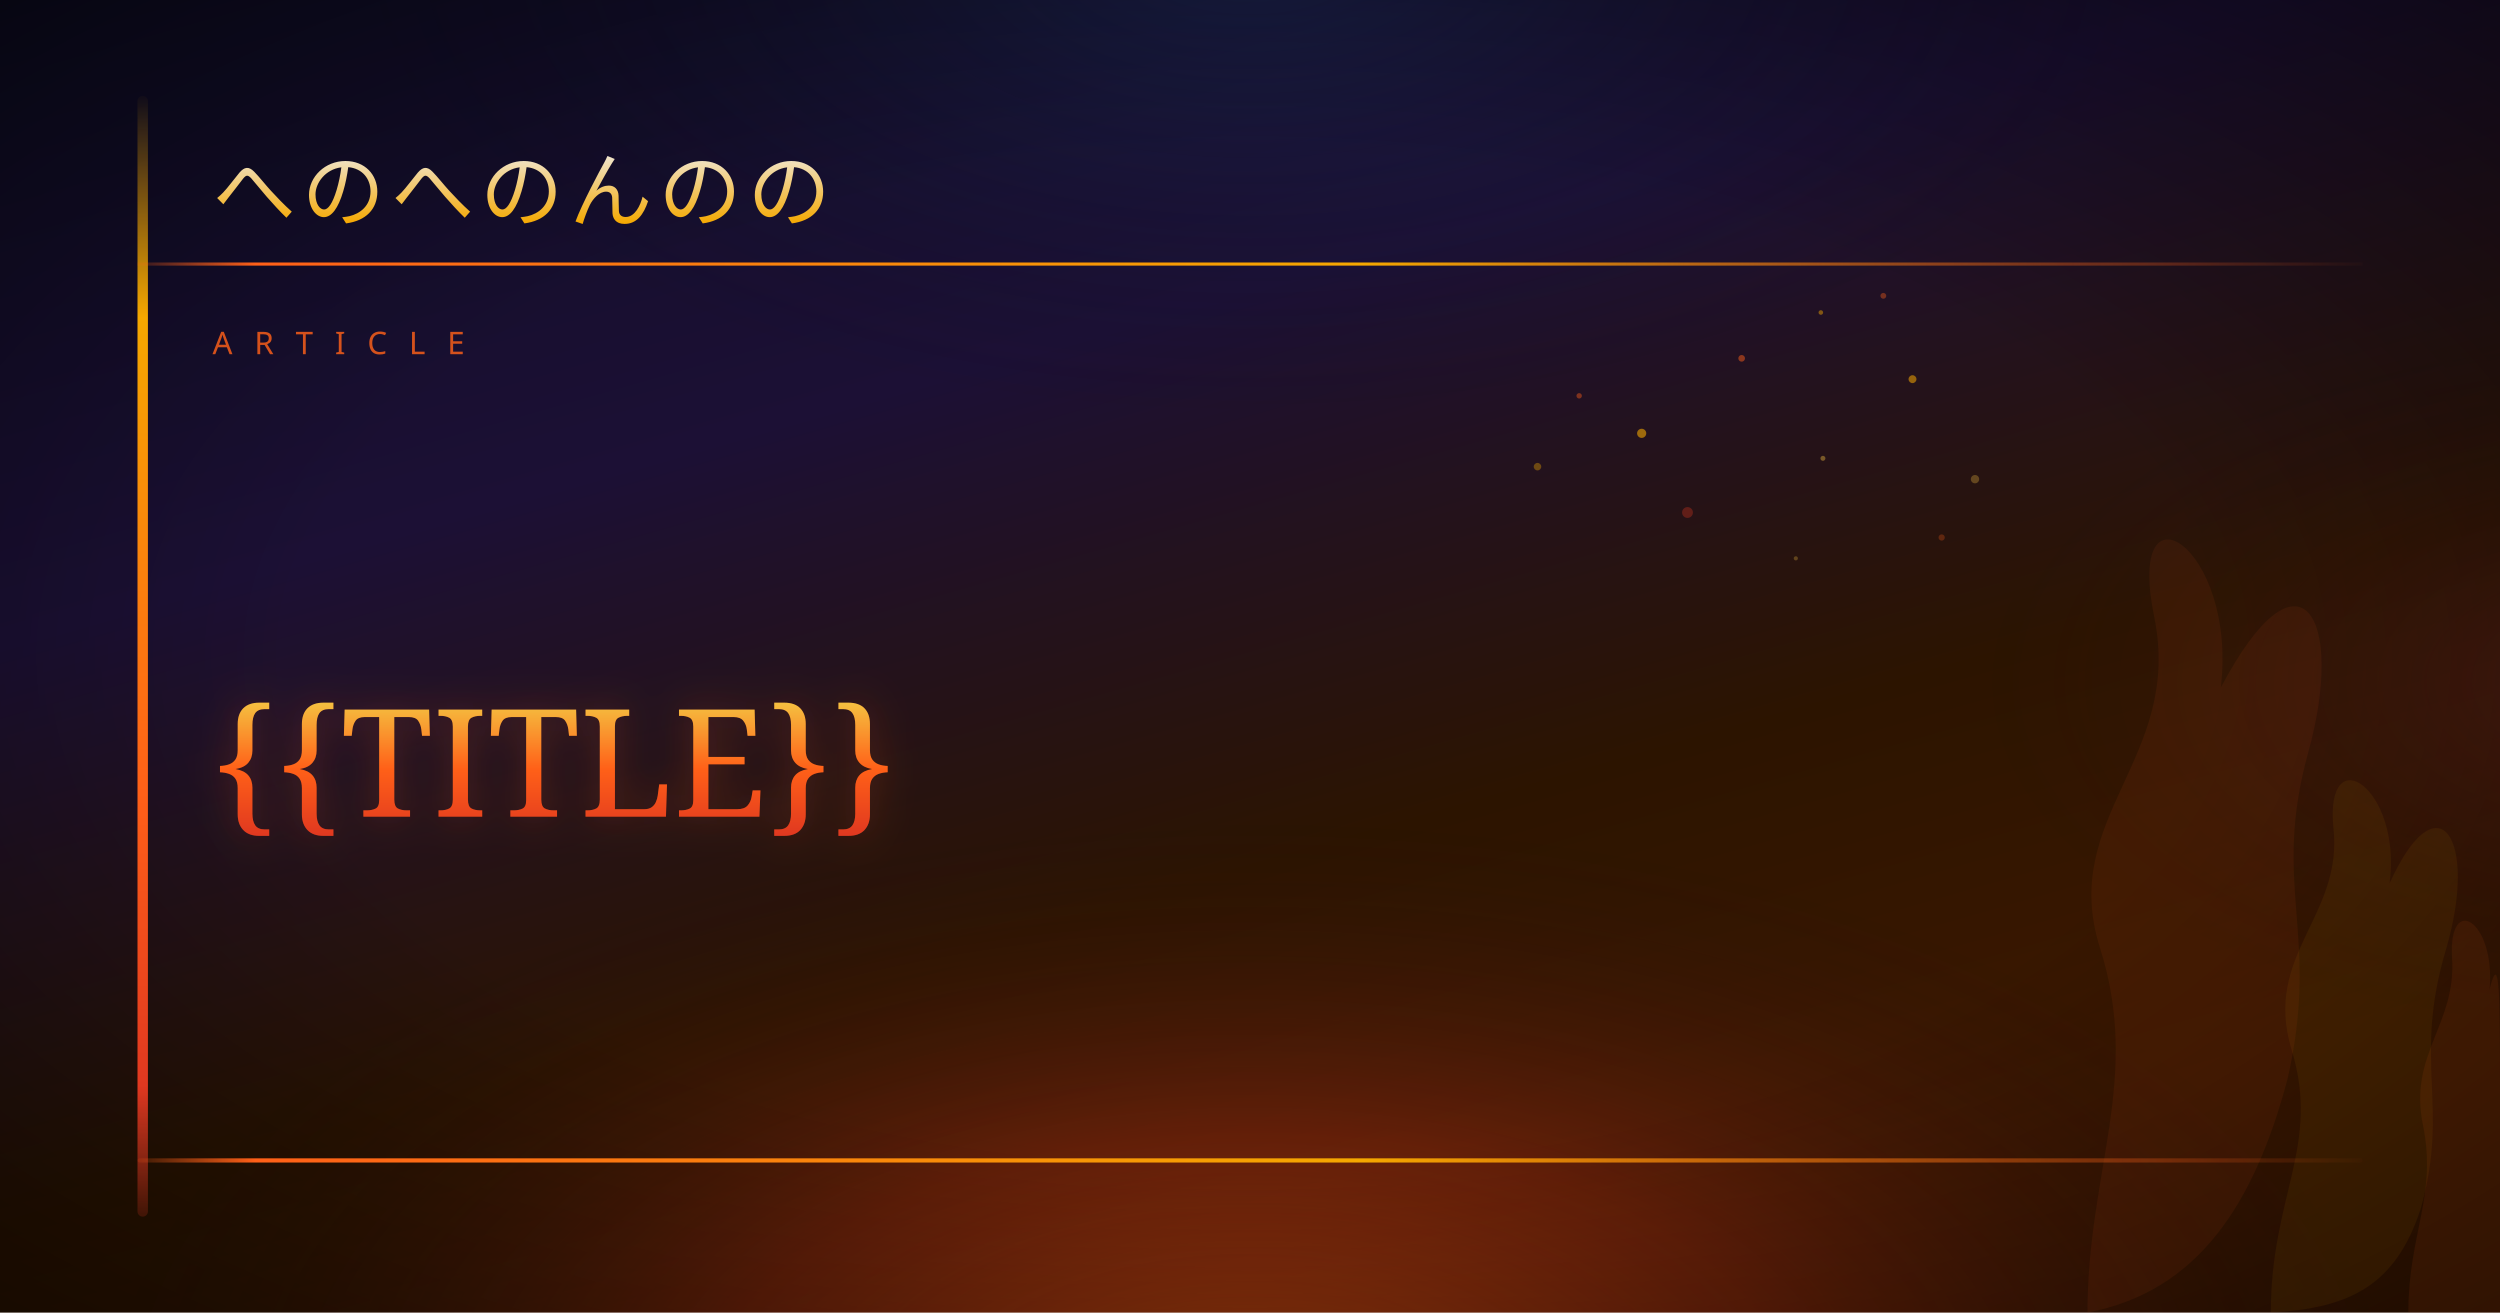
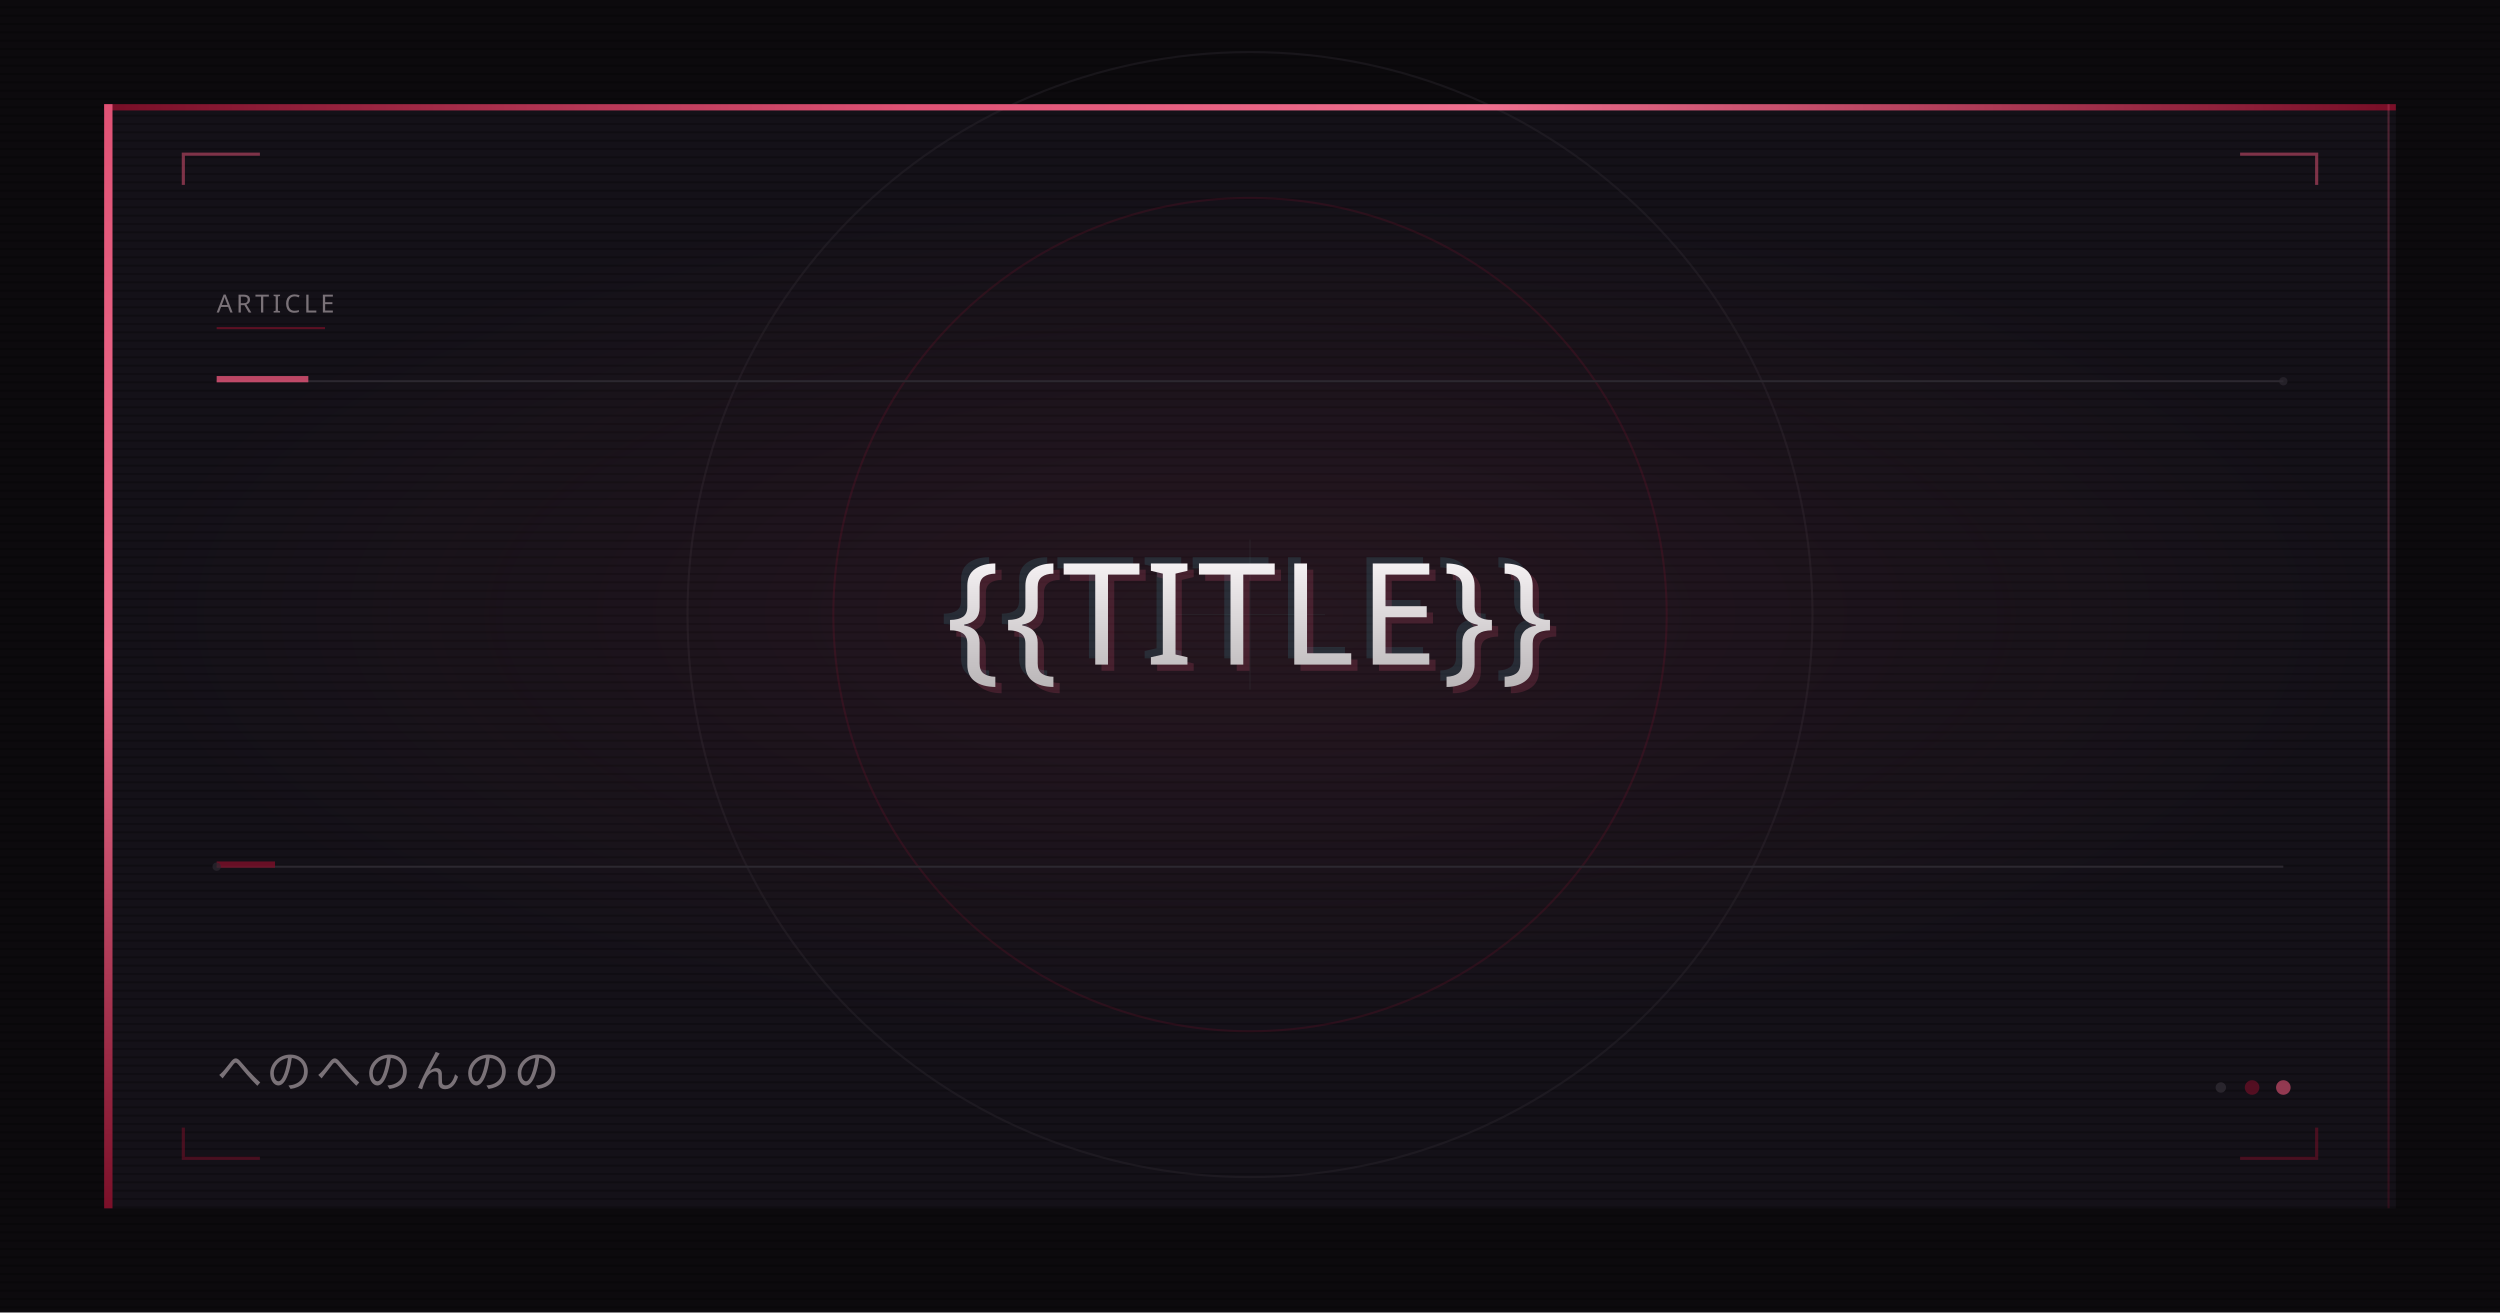
<svg xmlns="http://www.w3.org/2000/svg" width="1200" height="630" viewBox="0 0 1200 630">
  <defs>
-     <linearGradient id="bg" x1="0" y1="0" x2="0.55" y2="1">
-       <stop offset="0%" stop-color="#0e0c24" />
-       <stop offset="38%" stop-color="#1c1035" />
-       <stop offset="72%" stop-color="#2c1400" />
-       <stop offset="100%" stop-color="#3e1800" />
+     <pattern id="sl" x="0" y="0" width="1200" height="4" patternUnits="userSpaceOnUse">
+       <rect y="3" width="1200" height="1" fill="#000000" fill-opacity="0.22" />
+     </pattern>
+     <linearGradient id="hEmber" x1="0%" y1="0%" x2="100%" y2="0%">
+       <stop offset="0%" stop-color="#7a0f28" />
+       <stop offset="35%" stop-color="#e05275" />
+       <stop offset="60%" stop-color="#f07090" />
+       <stop offset="100%" stop-color="#7a0f28" />
    </linearGradient>
-     <radialGradient id="rg-fire" cx="50%" cy="108%" r="72%">
-       <stop offset="0%" stop-color="#ff6018" stop-opacity="0.52" />
-       <stop offset="30%" stop-color="#e03820" stop-opacity="0.26" />
-       <stop offset="64%" stop-color="#0b091a" stop-opacity="0" />
+     <linearGradient id="vEmber" x1="0%" y1="0%" x2="0%" y2="100%">
+       <stop offset="0%" stop-color="#e05275" />
+       <stop offset="50%" stop-color="#f07090" />
+       <stop offset="100%" stop-color="#7a0f28" />
+     </linearGradient>
+     <radialGradient id="rGlow" cx="50%" cy="50%" r="50%">
+       <stop offset="0%" stop-color="#e05275" stop-opacity="0.09" />
+       <stop offset="100%" stop-color="#e05275" stop-opacity="0" />
    </radialGradient>
-     <radialGradient id="rg-sky" cx="50%" cy="-4%" r="62%">
-       <stop offset="0%" stop-color="#1e3a6e" stop-opacity="0.42" />
-       <stop offset="58%" stop-color="#0b091a" stop-opacity="0" />
-     </radialGradient>
-     <radialGradient id="rg-luka" cx="106%" cy="52%" r="54%">
-       <stop offset="0%" stop-color="#d94070" stop-opacity="0.18" />
-       <stop offset="52%" stop-color="#0b091a" stop-opacity="0" />
-     </radialGradient>
-     <radialGradient id="rg-vignette" cx="50%" cy="50%" r="76%">
-       <stop offset="50%" stop-color="transparent" />
-       <stop offset="100%" stop-color="#000000" stop-opacity="0.58" />
-     </radialGradient>
-     <linearGradient id="lg-title" x1="0" y1="0" x2="0" y2="1">
-       <stop offset="0%" stop-color="#f5c040" />
-       <stop offset="50%" stop-color="#ff6018" />
-       <stop offset="100%" stop-color="#e03820" />
+     <linearGradient id="titleFill" x1="0%" y1="0%" x2="0%" y2="100%">
+       <stop offset="0%" stop-color="#f4f0f2" />
+       <stop offset="100%" stop-color="#bab6b8" />
    </linearGradient>
-     <linearGradient id="lg-name" x1="0" y1="0" x2="0" y2="1">
-       <stop offset="0%" stop-color="#f0e5cc" />
-       <stop offset="100%" stop-color="#f5a800" />
-     </linearGradient>
-     <linearGradient id="lg-hr" x1="0" y1="0" x2="1" y2="0">
-       <stop offset="0%" stop-color="#ff6018" stop-opacity="0" />
-       <stop offset="6%" stop-color="#ff6018" />
-       <stop offset="55%" stop-color="#f5a800" />
-       <stop offset="90%" stop-color="#ff6018" stop-opacity="0.30" />
-       <stop offset="100%" stop-color="#ff6018" stop-opacity="0" />
-     </linearGradient>
-     <linearGradient id="lg-vbar" x1="0" y1="0" x2="0" y2="1">
-       <stop offset="0%" stop-color="#f5a800" stop-opacity="0" />
-       <stop offset="20%" stop-color="#f5a800" />
-       <stop offset="62%" stop-color="#ff6018" />
-       <stop offset="88%" stop-color="#e03820" />
-       <stop offset="100%" stop-color="#e03820" stop-opacity="0.15" />
-     </linearGradient>
-     <filter id="f-glow" x="-10%" y="-45%" width="120%" height="190%">
-       <feGaussianBlur in="SourceGraphic" stdDeviation="9" result="blur" />
-       <feMerge>
-         <feMergeNode in="blur" />
-         <feMergeNode in="SourceGraphic" />
-       </feMerge>
-     </filter>
  </defs>
-   <rect width="1200" height="630" fill="url(#bg)" />
-   <rect width="1200" height="630" fill="url(#rg-sky)" />
-   <rect width="1200" height="630" fill="url(#rg-fire)" />
-   <rect width="1200" height="630" fill="url(#rg-luka)" />
-   <rect width="1200" height="630" fill="url(#rg-vignette)" />
-   <rect x="66" y="46" width="5" height="538" rx="2.5" fill="url(#lg-vbar)" />
-   <path d="M 1002,630 C 1002,562 1028,518 1008,455 C 988,392 1048,364 1034,296 C 1020,228 1074,262 1066,330 C 1104,258 1126,296 1108,361 C 1090,426 1114,448 1098,518 C 1082,578 1055,620 1002,630 Z" fill="#ff6018" opacity="0.07" />
-   <path d="M 1090,630 C 1090,574 1114,550 1100,504 C 1086,458 1125,440 1120,397 C 1116,354 1153,378 1147,424 C 1170,373 1190,402 1174,456 C 1158,510 1176,530 1162,580 C 1150,617 1128,628 1090,630 Z" fill="#f5a800" opacity="0.065" />
-   <path d="M 1156,630 C 1156,592 1170,574 1163,540 C 1156,506 1179,492 1177,460 C 1175,428 1198,442 1195,475 C 1200,454 1200,482 1200,520 L 1200,630 Z" fill="#ff6018" opacity="0.08" />
-   <text x="102" y="106" font-family="serif" font-size="40" fill="url(#lg-name)" letter-spacing="0.07em">へのへのんのの</text>
-   <rect x="66" y="126" width="1068" height="1.5" fill="url(#lg-hr)" />
-   <text x="102" y="170" font-family="sans-serif" font-size="15" fill="#ff6018" letter-spacing="0.22em" opacity="0.82">A R T I C L E</text>
-   <text x="102" y="392" font-family="serif" font-size="72" fill="#ff6018" opacity="0.26" filter="url(#f-glow)">{{TITLE}}</text>
-   <text x="102" y="392" font-family="serif" font-size="72" fill="url(#lg-title)">{{TITLE}}</text>
-   <rect x="66" y="556" width="1068" height="2" rx="1" fill="url(#lg-hr)" />
-   <circle cx="788" cy="208" r="2.2" fill="#f5a800" opacity="0.58" />
-   <circle cx="836" cy="172" r="1.6" fill="#ff6018" opacity="0.48" />
-   <circle cx="875" cy="220" r="1.2" fill="#f5c040" opacity="0.40" />
-   <circle cx="810" cy="246" r="2.6" fill="#e03820" opacity="0.32" />
-   <circle cx="918" cy="182" r="1.9" fill="#f5a800" opacity="0.54" />
-   <circle cx="758" cy="190" r="1.3" fill="#ff6018" opacity="0.42" />
-   <circle cx="948" cy="230" r="2.0" fill="#f5c040" opacity="0.30" />
-   <circle cx="874" cy="150" r="1.1" fill="#f5a800" opacity="0.46" />
-   <circle cx="932" cy="258" r="1.5" fill="#ff6018" opacity="0.26" />
-   <circle cx="738" cy="224" r="1.8" fill="#f5a800" opacity="0.36" />
-   <circle cx="862" cy="268" r="1.0" fill="#f5c040" opacity="0.28" />
-   <circle cx="904" cy="142" r="1.4" fill="#ff6018" opacity="0.38" />
+   <rect width="1200" height="630" fill="#0c0a0d" />
+   <rect x="50" y="50" width="1100" height="530" fill="#141118" />
+   <rect width="1200" height="630" fill="url(#sl)" />
+   <circle cx="600" cy="295" r="270" fill="none" stroke="#2c2830" stroke-width="1" opacity="0.4" />
+   <circle cx="600" cy="295" r="200" fill="none" stroke="#7a0f28" stroke-width="1" opacity="0.22" />
+   <ellipse cx="600" cy="295" rx="550" ry="210" fill="url(#rGlow)" />
+   <line x1="564" y1="295" x2="636" y2="295" stroke="#2c2830" stroke-width="0.5" opacity="0.55" />
+   <line x1="600" y1="259" x2="600" y2="331" stroke="#2c2830" stroke-width="0.5" opacity="0.55" />
+   <rect x="50" y="50" width="1100" height="3" fill="url(#hEmber)" />
+   <rect x="50" y="50" width="4" height="530" fill="url(#vEmber)" />
+   <rect x="1146" y="50" width="1" height="530" fill="url(#vEmber)" opacity="0.28" />
+   <path d="M88 88 L88 74 L124 74" fill="none" stroke="#e05275" stroke-width="1.5" stroke-linecap="square" opacity="0.52" />
+   <path d="M1076 74 L1112 74 L1112 88" fill="none" stroke="#e05275" stroke-width="1.5" stroke-linecap="square" opacity="0.52" />
+   <path d="M88 542 L88 556 L124 556" fill="none" stroke="#7a0f28" stroke-width="1.5" stroke-linecap="square" opacity="0.52" />
+   <path d="M1076 556 L1112 556 L1112 542" fill="none" stroke="#7a0f28" stroke-width="1.5" stroke-linecap="square" opacity="0.52" />
+   <text x="104" y="150" font-family="sans-serif" font-size="12" fill="#7a7278" letter-spacing="0.14em">ARTICLE</text>
+   <rect x="104" y="157" width="52" height="1" fill="#7a0f28" opacity="0.7" />
+   <line x1="104" y1="183" x2="1096" y2="183" stroke="#2c2830" stroke-width="1" />
+   <rect x="104" y="180.5" width="44" height="3" fill="#e05275" opacity="0.82" />
+   <circle cx="1096" cy="183" r="2" fill="#2c2830" opacity="0.7" />
+   <text x="597" y="316" font-family="sans-serif" font-size="68" fill="#50c8dc" fill-opacity="0.13" text-anchor="middle" letter-spacing="0.03em">{{TITLE}}</text>
+   <text x="603" y="322" font-family="sans-serif" font-size="68" fill="#e05275" fill-opacity="0.19" text-anchor="middle" letter-spacing="0.03em">{{TITLE}}</text>
+   <text x="600" y="319" font-family="sans-serif" font-size="68" fill="url(#titleFill)" text-anchor="middle" letter-spacing="0.03em">{{TITLE}}</text>
+   <line x1="104" y1="416" x2="1096" y2="416" stroke="#2c2830" stroke-width="1" />
+   <rect x="104" y="413.5" width="28" height="3" fill="#7a0f28" opacity="0.82" />
+   <circle cx="104" cy="416" r="2" fill="#2c2830" opacity="0.7" />
+   <text x="104" y="522" font-family="sans-serif" font-size="22" fill="#7a7278" letter-spacing="0.08em">へのへのんのの</text>
+   <circle cx="1096" cy="522" r="3.5" fill="#e05275" opacity="0.62" />
+   <circle cx="1081" cy="522" r="3.5" fill="#7a0f28" opacity="0.62" />
+   <circle cx="1066" cy="522" r="2.5" fill="#2c2830" opacity="0.88" />
</svg>
